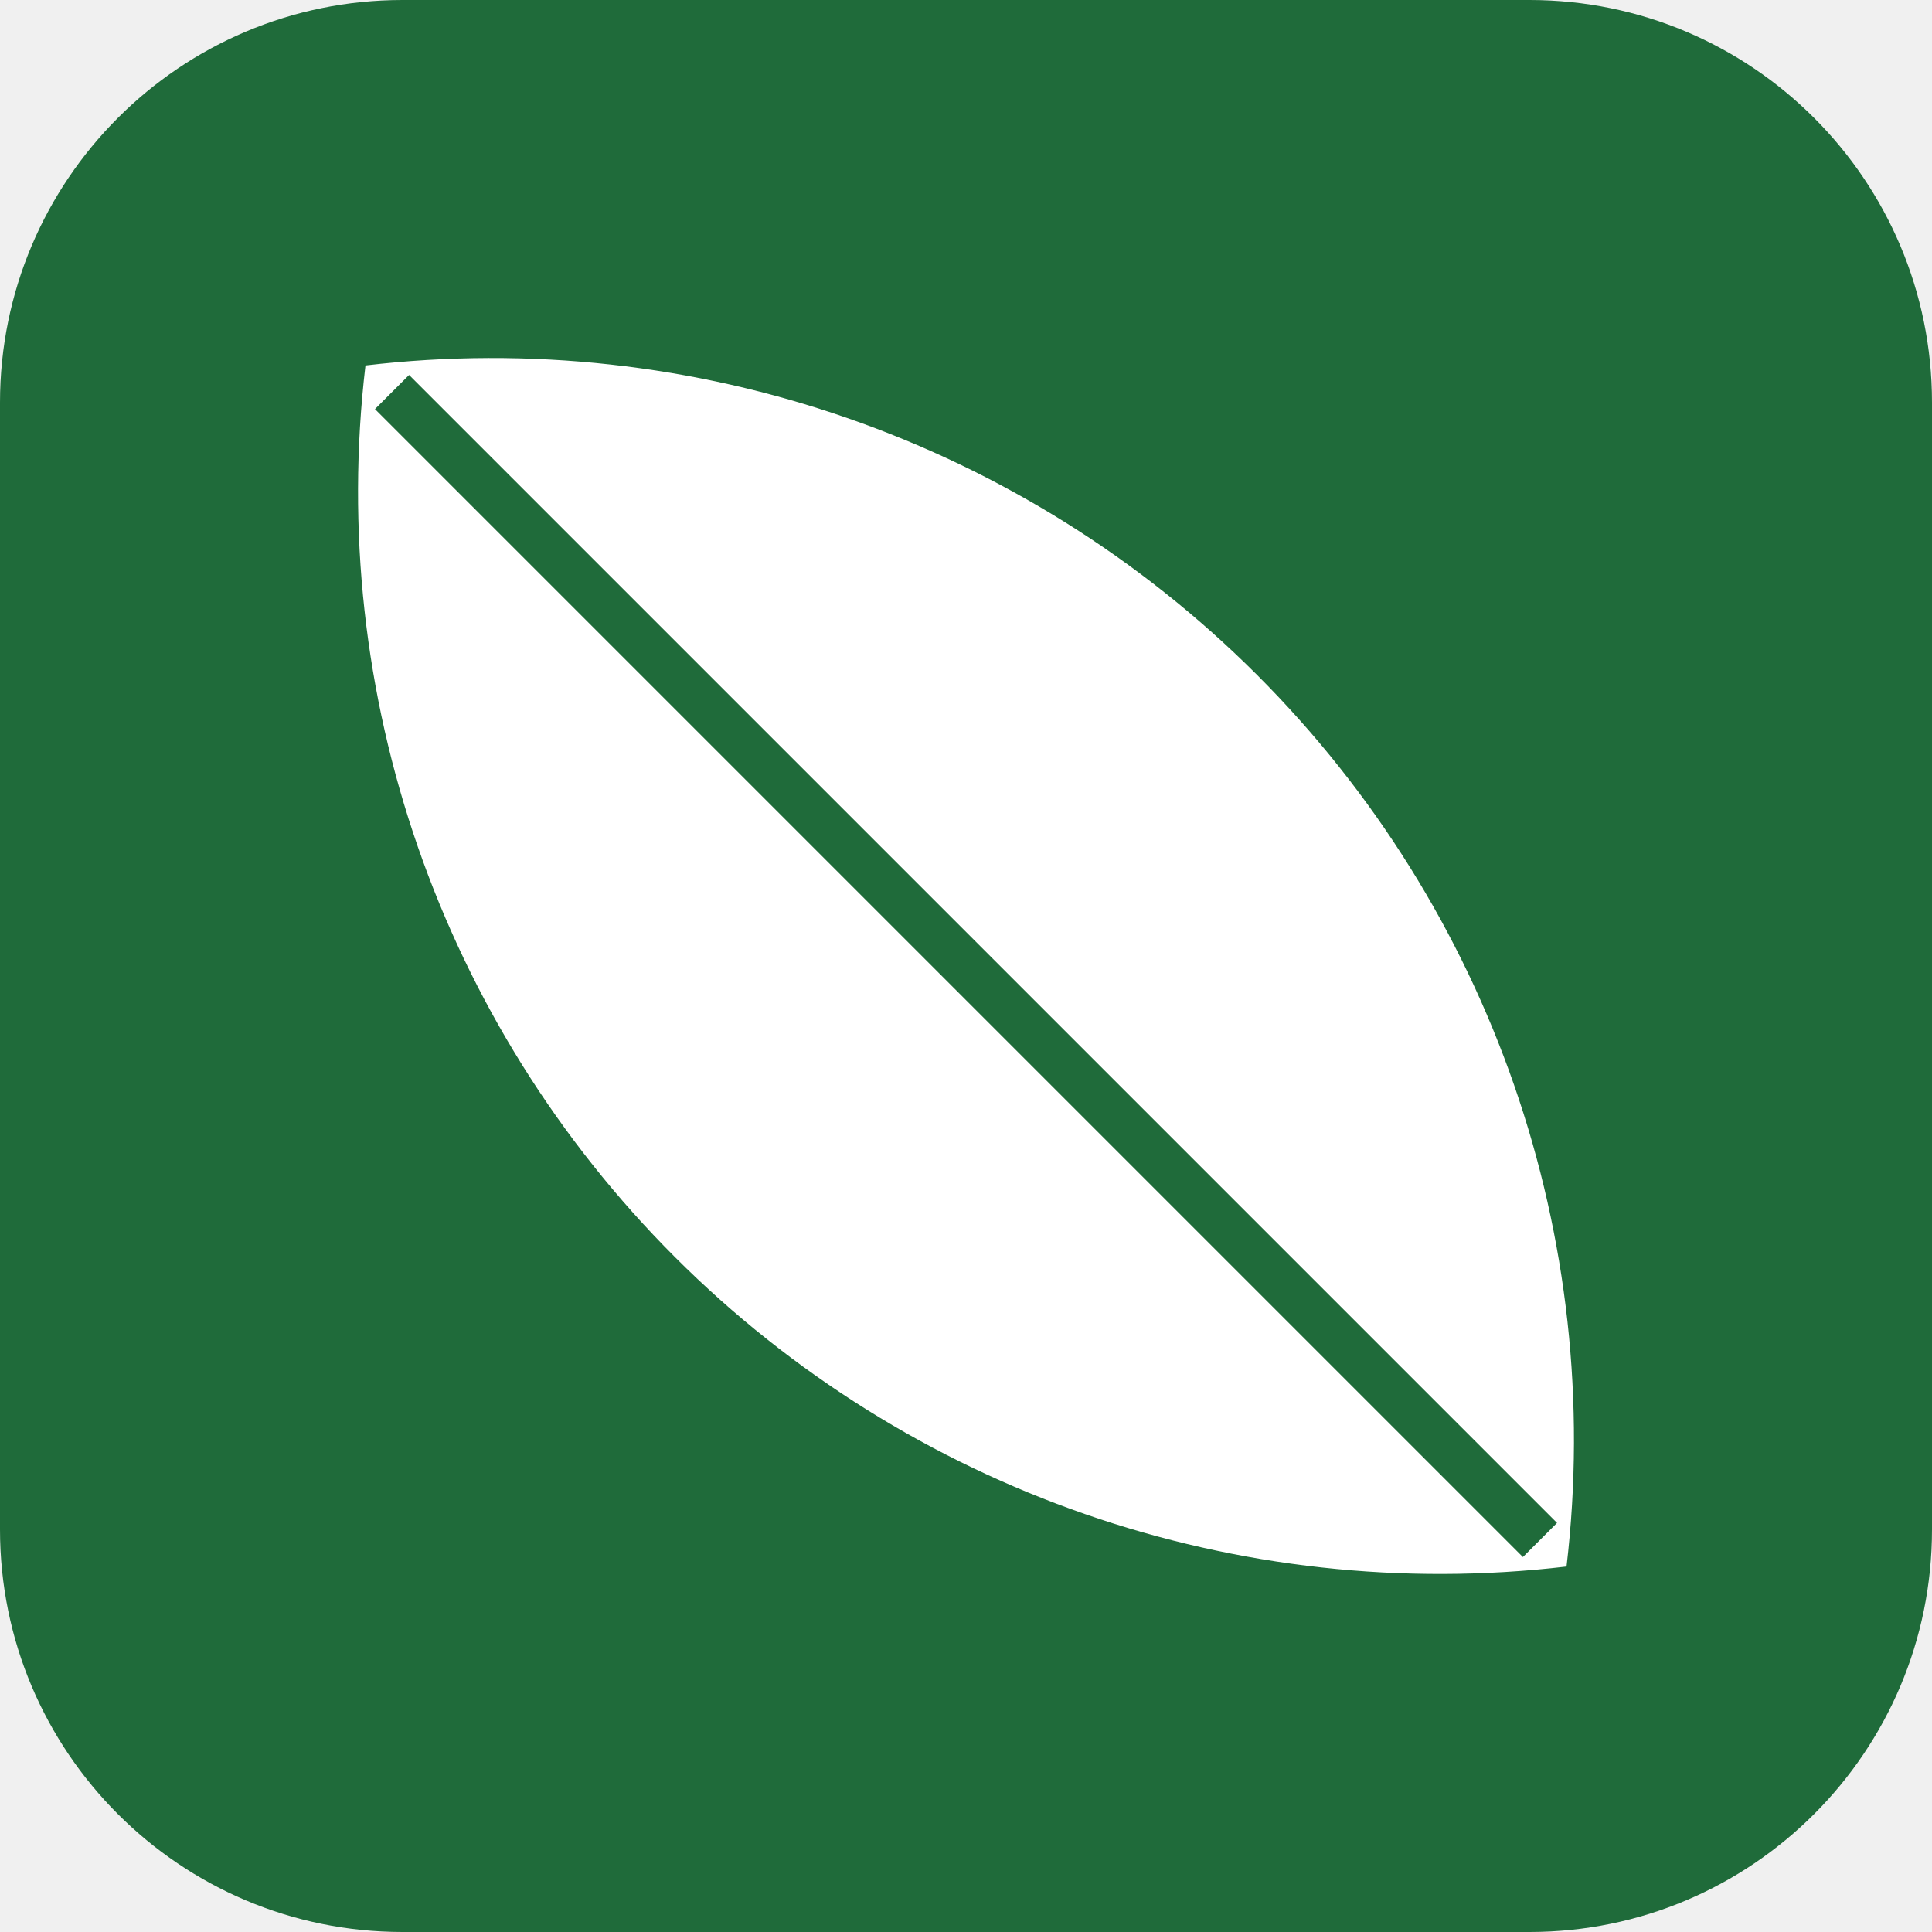
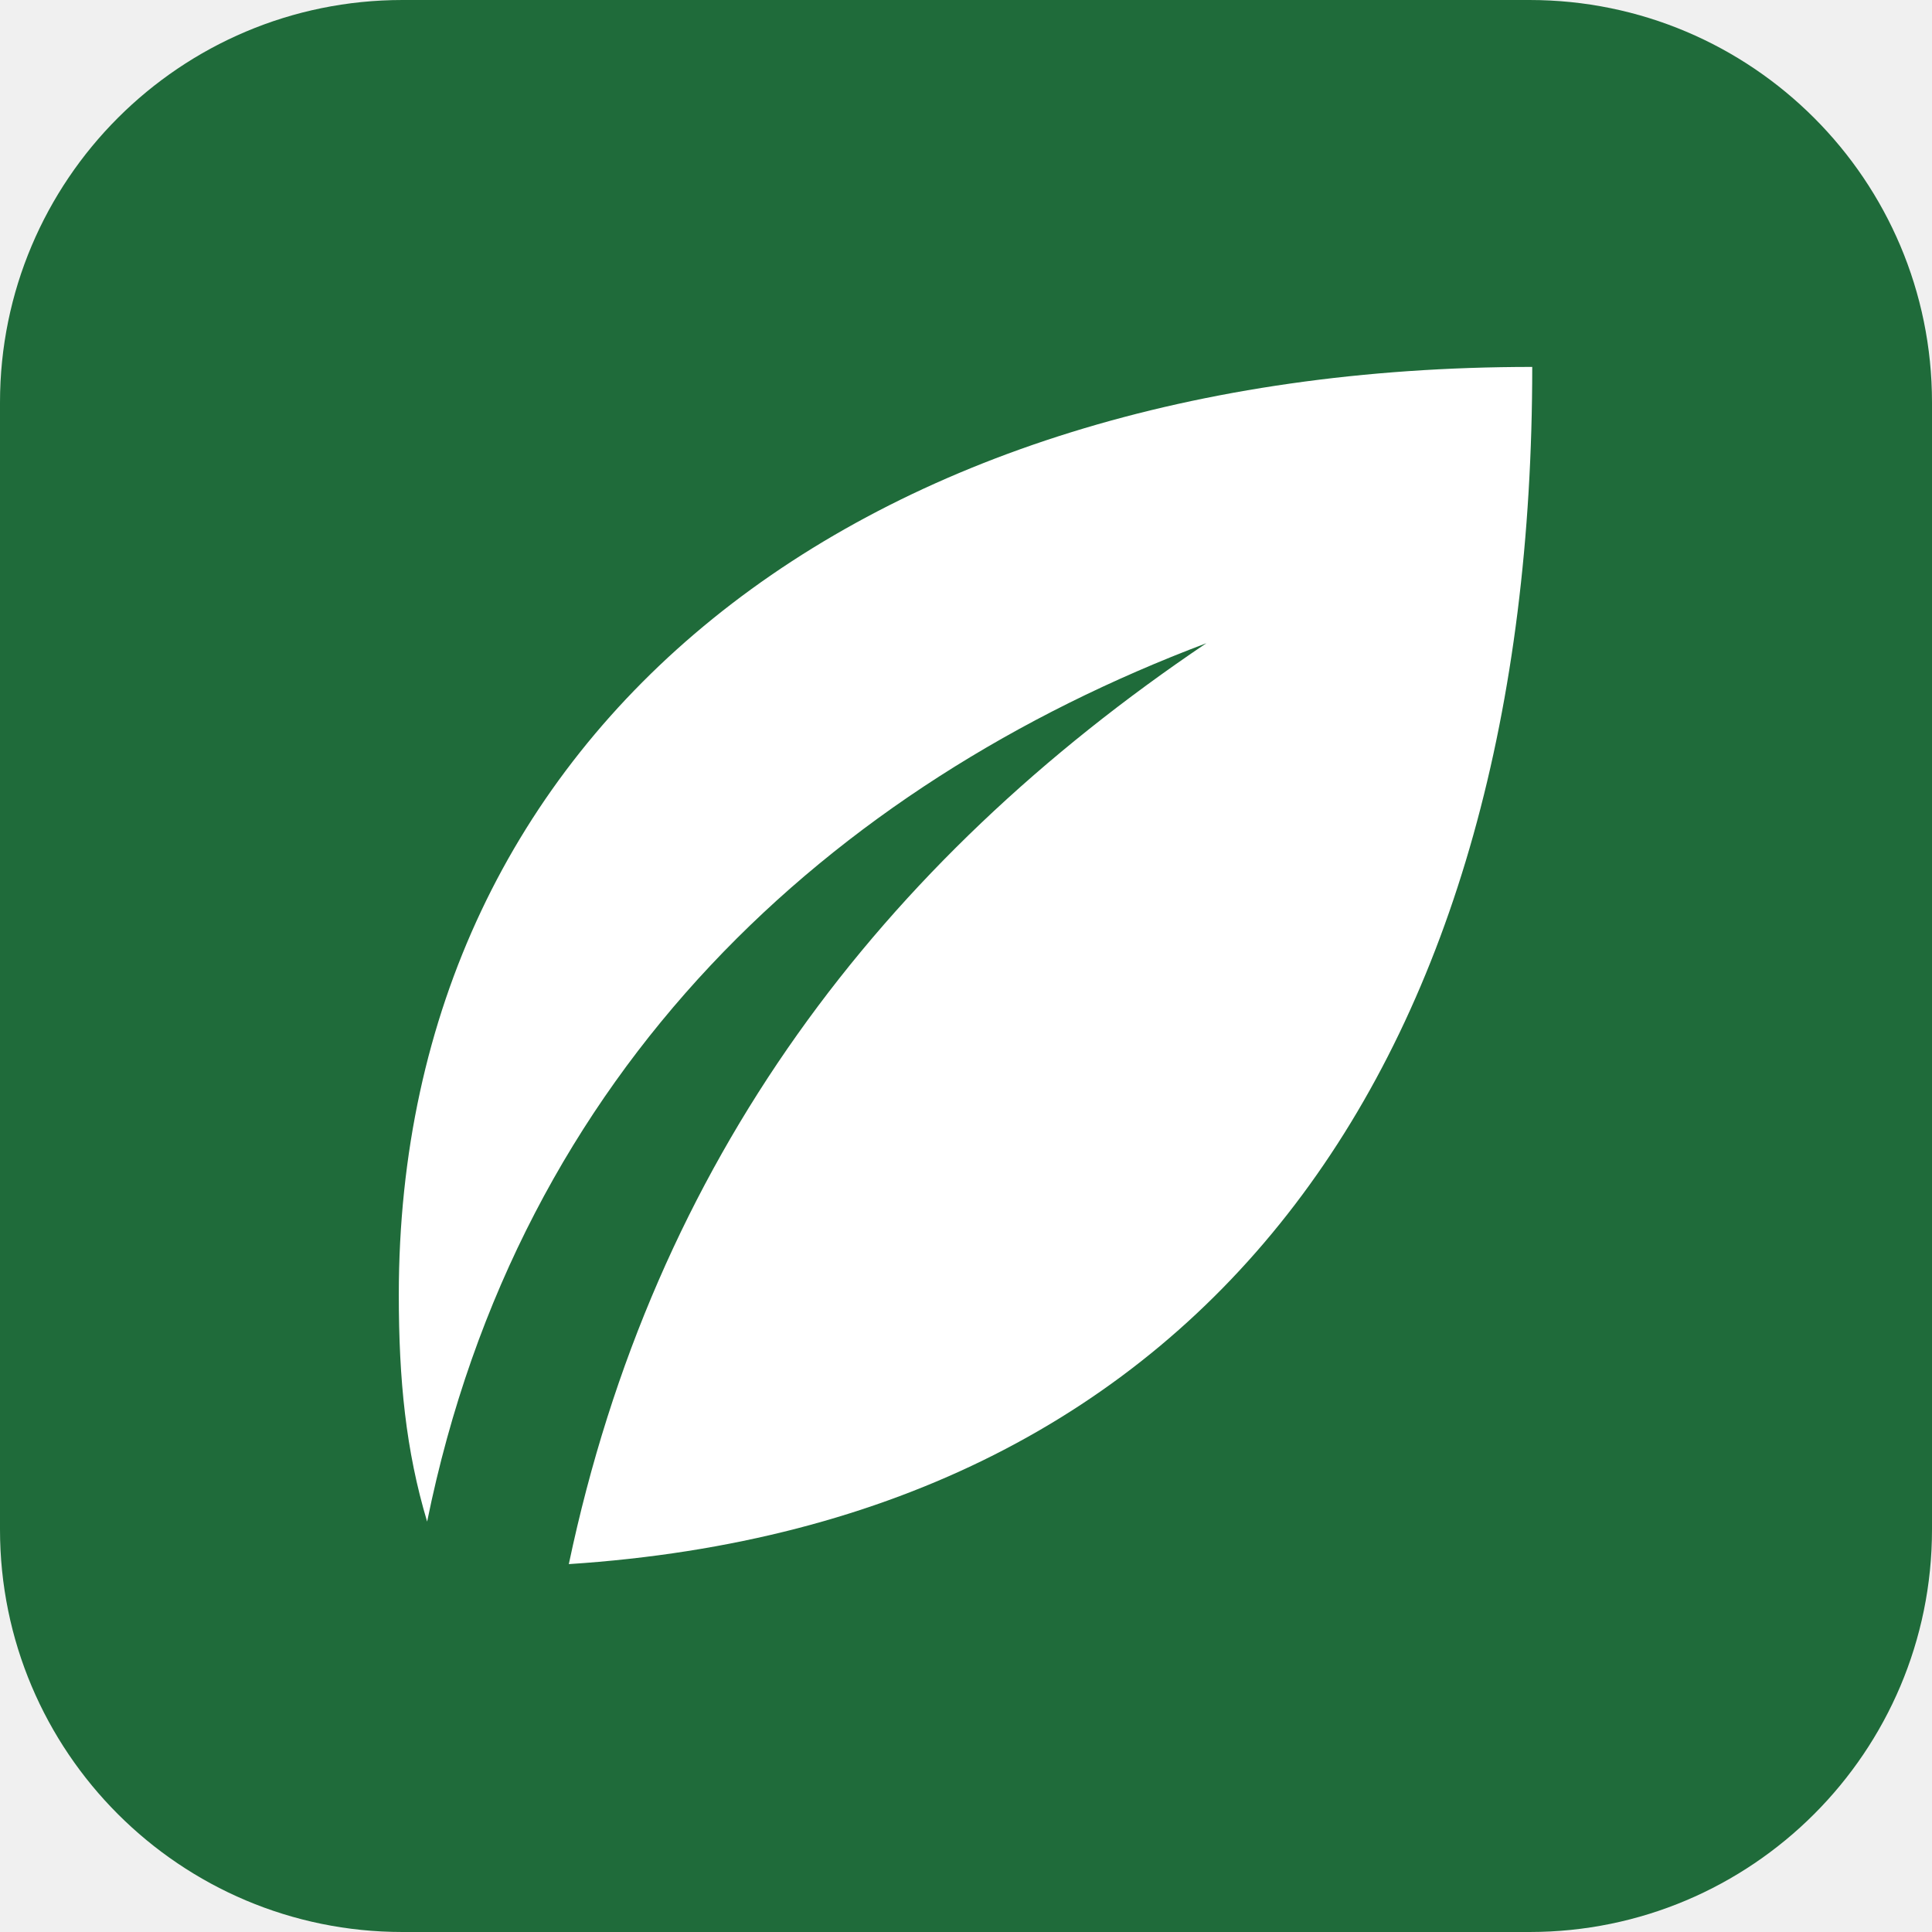
<svg xmlns="http://www.w3.org/2000/svg" viewBox="0 0 24 24">
  <rect width="24" height="24" rx="5" fill="#1f6b3a" />
-   <path fill="#fff" fill-rule="evenodd" d="M4.54 4.54A13.44 13.44 0 0 1 19.46 19.46A13.44 13.44 0 0 1 4.54 4.54ZM5.082 4.658L19.342 18.918L18.918 19.342L4.658 5.082Z" />
+   <path fill="#fff" transform="translate(0.994 1.478) scale(0.88)" d="M20.5 3.5C11 3.5 4.5 8.6 4.5 16.6c0 1.2.1 2.2.4 3.2 1.3-6.4 5.7-10.4 11-12.4-4.6 3.1-7.8 7.3-9 13 9.2-.6 13.6-7.3 13.6-16.9z" />
</svg>
